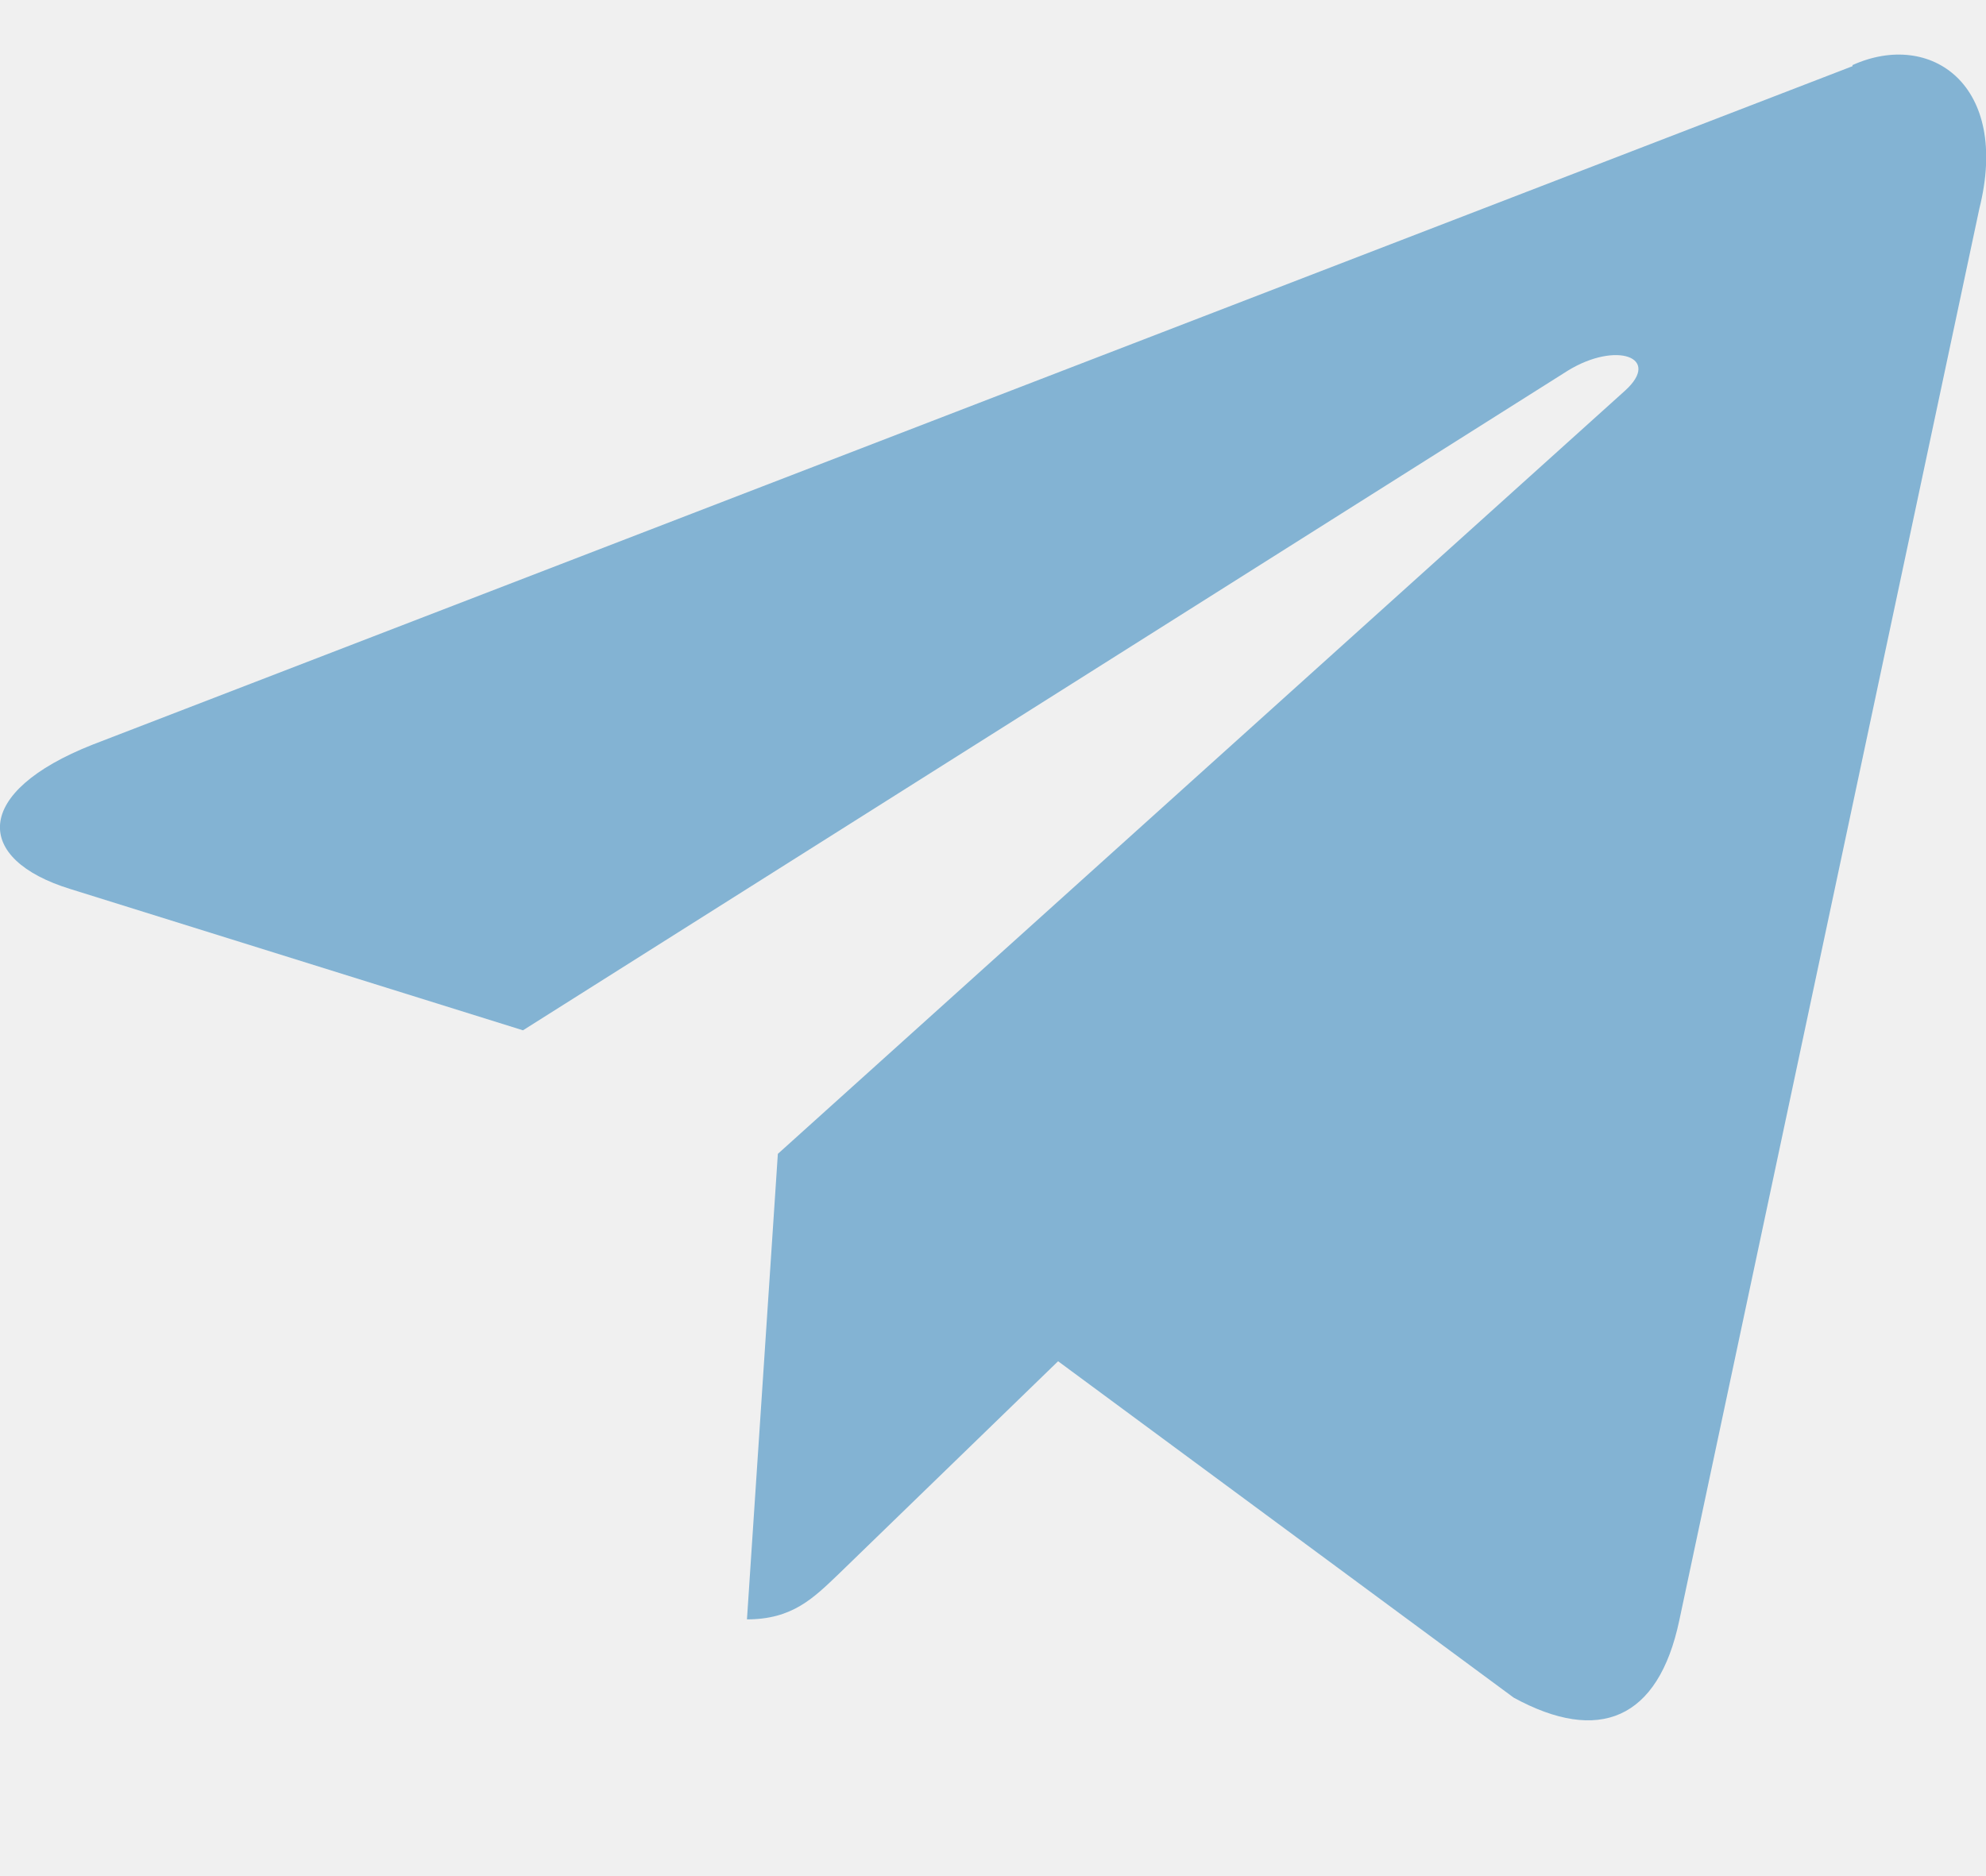
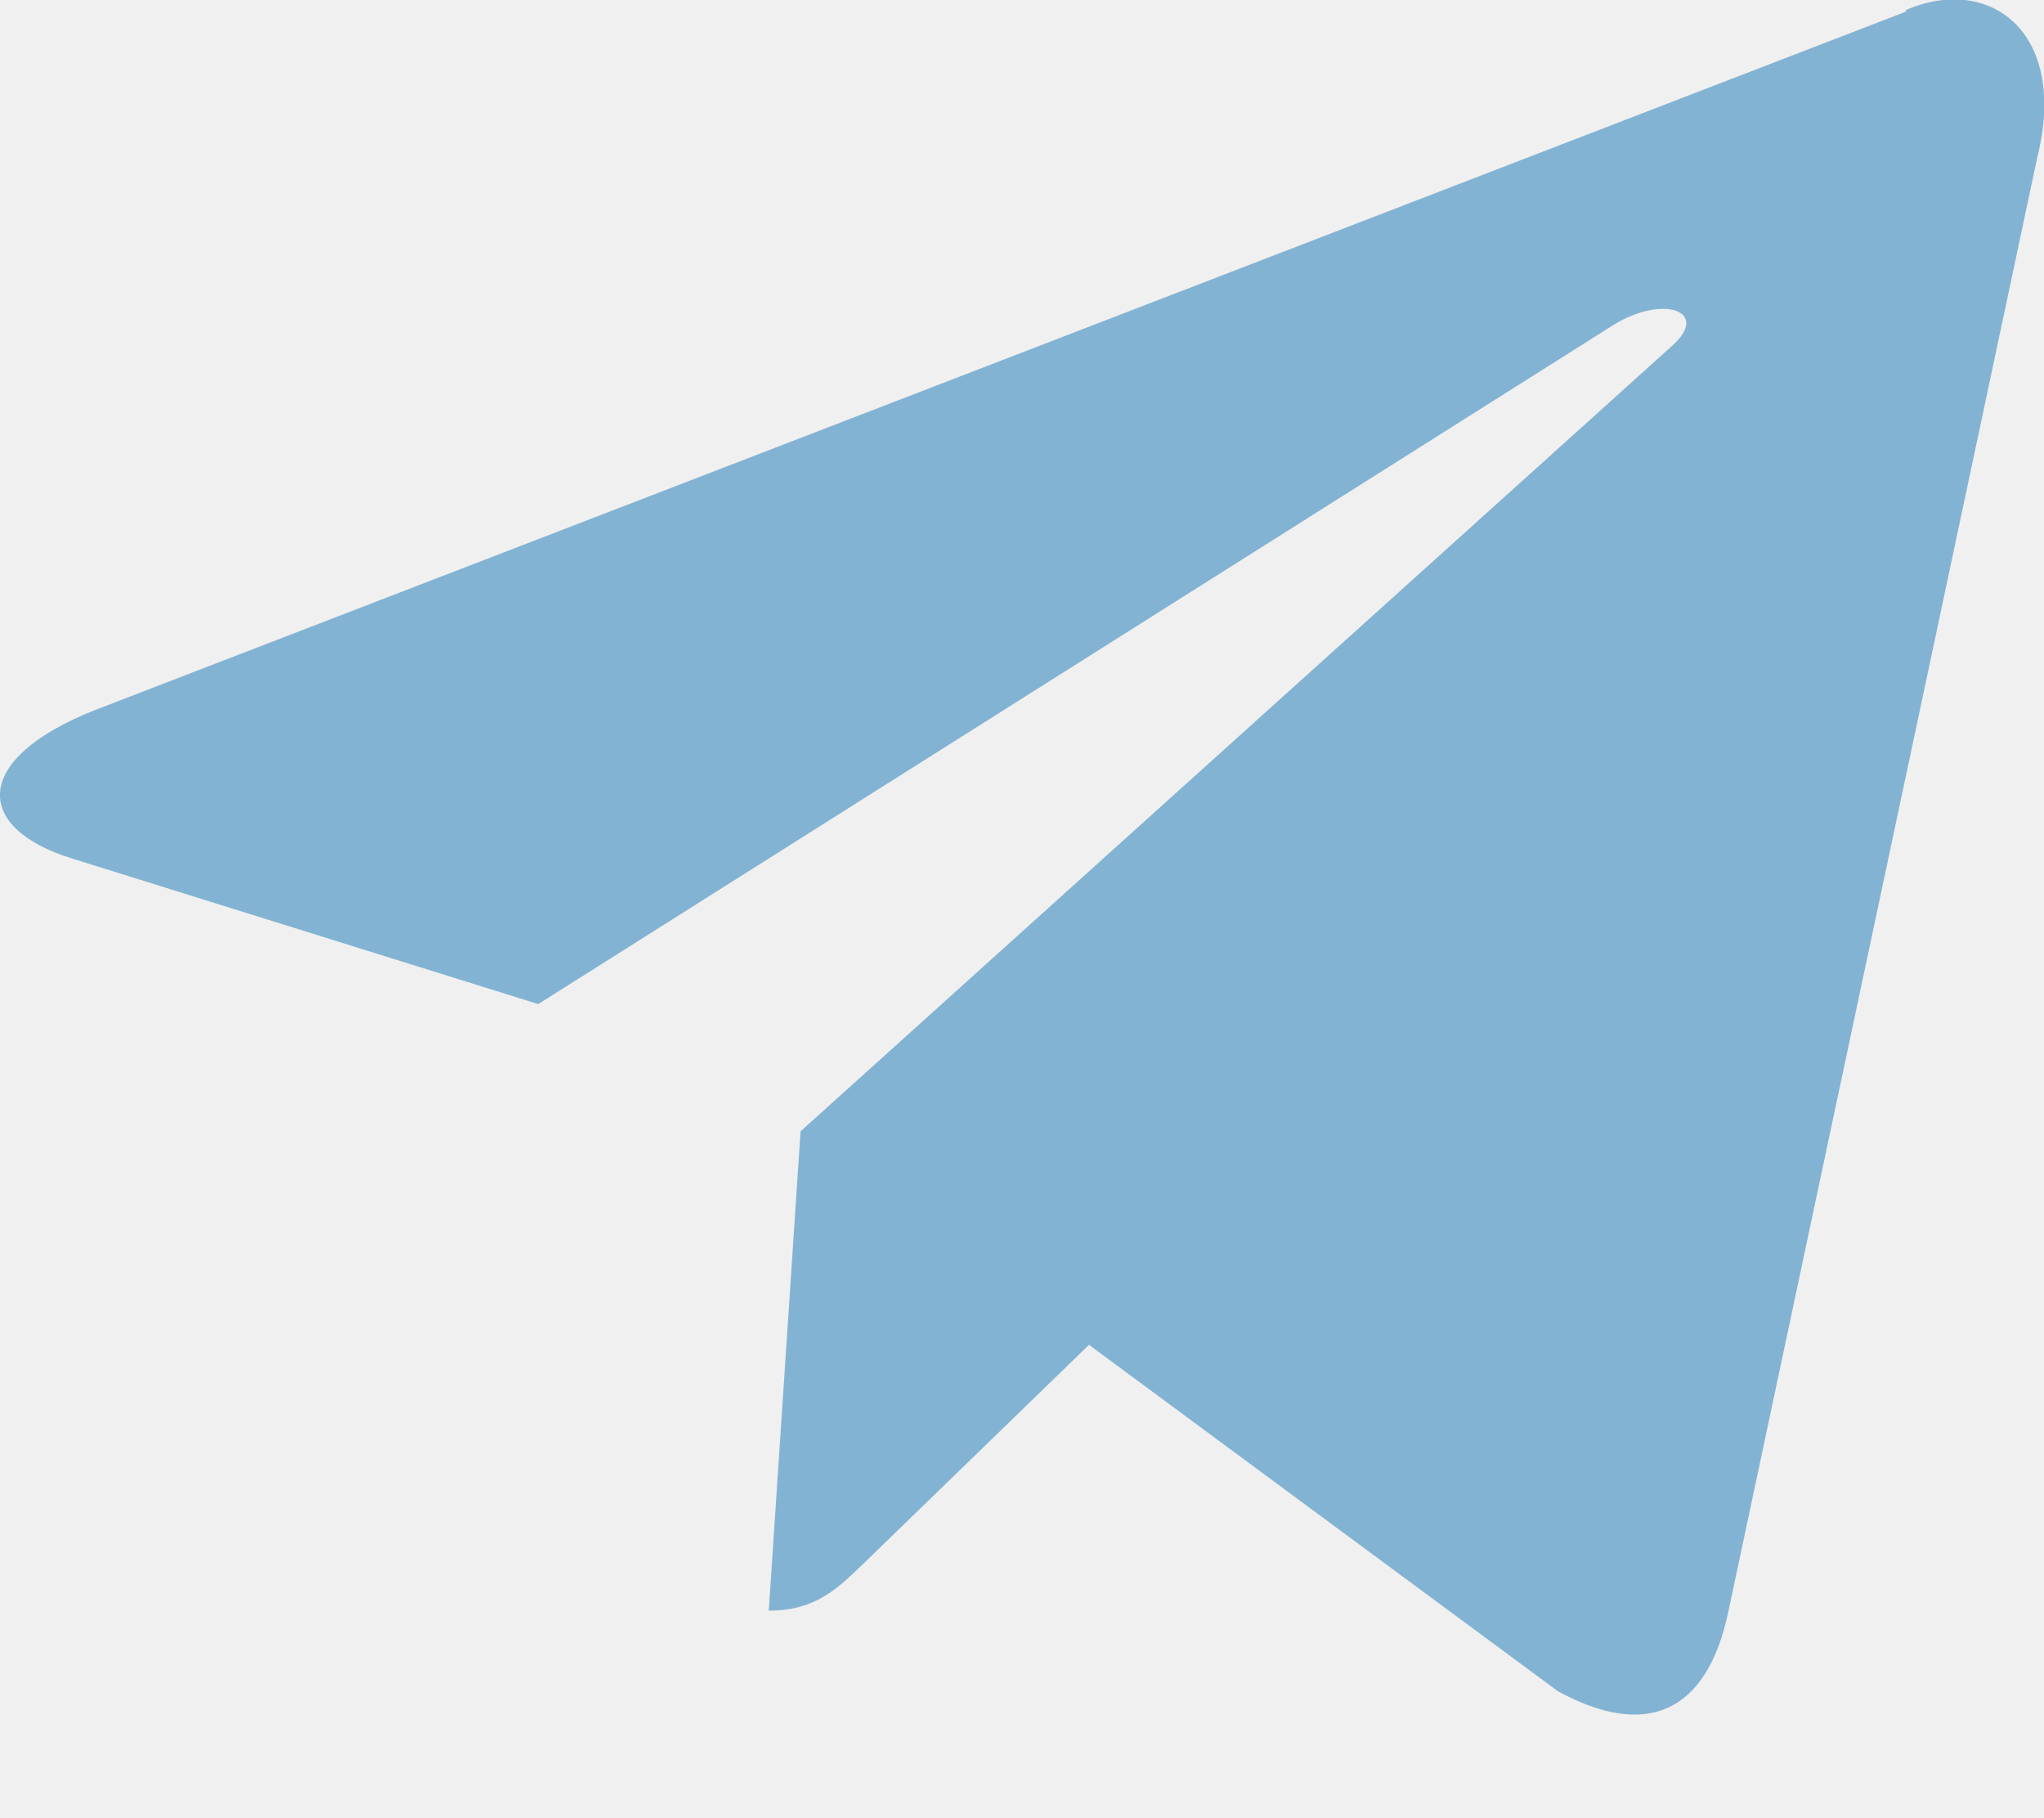
- <svg xmlns="http://www.w3.org/2000/svg" width="18" height="17" fill="none">
-   <g clip-path="url(#a)">
-     <path d="M16.79.6.84 6.75c-1.09.43-1.08 1.04-.2 1.31l4.1 1.28 9.47-5.98c.44-.27.85-.12.52.18l-7.68 6.92-.28 4.22c.41 0 .6-.19.83-.41l1.99-1.93 4.13 3.05c.77.42 1.31.2 1.5-.7l2.72-12.8C18.22.77 17.5.27 16.79.59Z" fill="#83B3D3" />
-   </g>
-   <defs>
-     <clipPath id="a">
-       <path fill="#fff" d="M0 0h18v17H0z" />
-     </clipPath>
-   </defs>
+ <svg xmlns="http://www.w3.org/2000/svg" width="18" height="16" viewBox="0 0 18 16" fill="none">
+   <path d="M16.79.1.84 6.25c-1.09.43-1.08 1.04-.2 1.31l4.1 1.28 9.47-5.98c.44-.27.85-.12.52.18L7.05 9.96l-.28 4.22c.41 0 .6-.19.83-.41l1.99-1.93 4.13 3.05c.77.42 1.31.2 1.5-.7l2.72-12.8c.28-1.12-.43-1.62-1.16-1.3Z" fill="#83B3D3" />
</svg>
